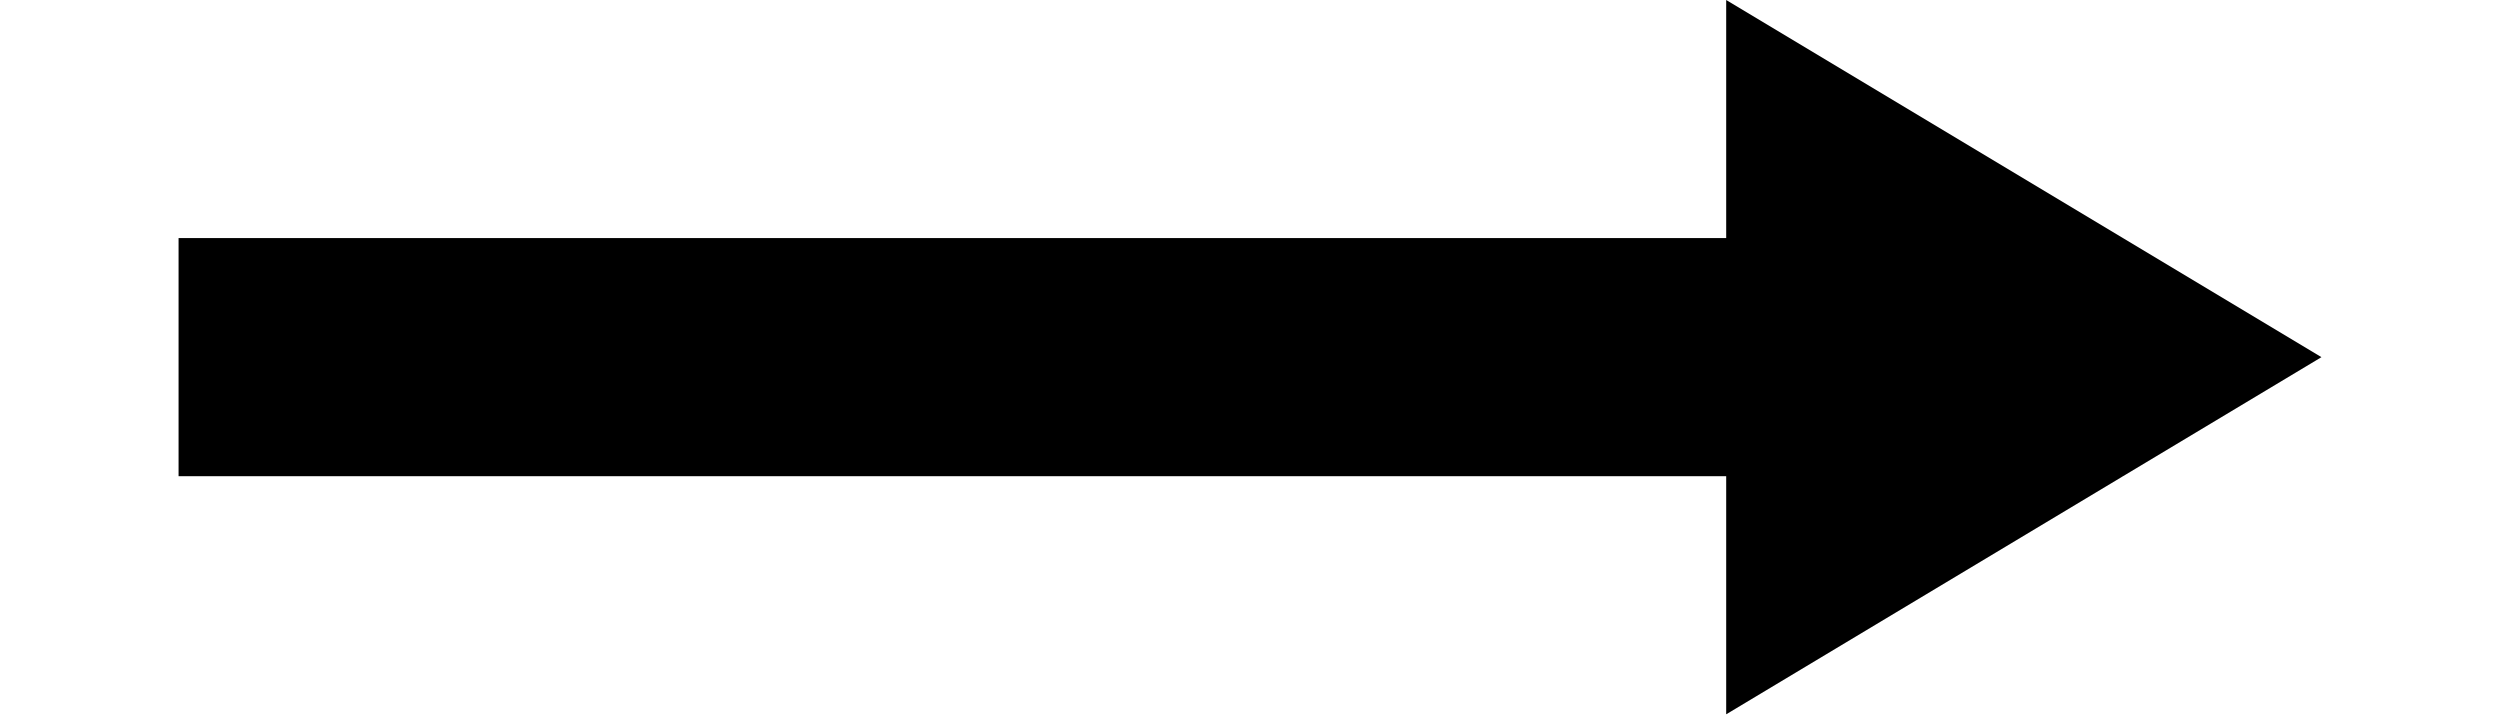
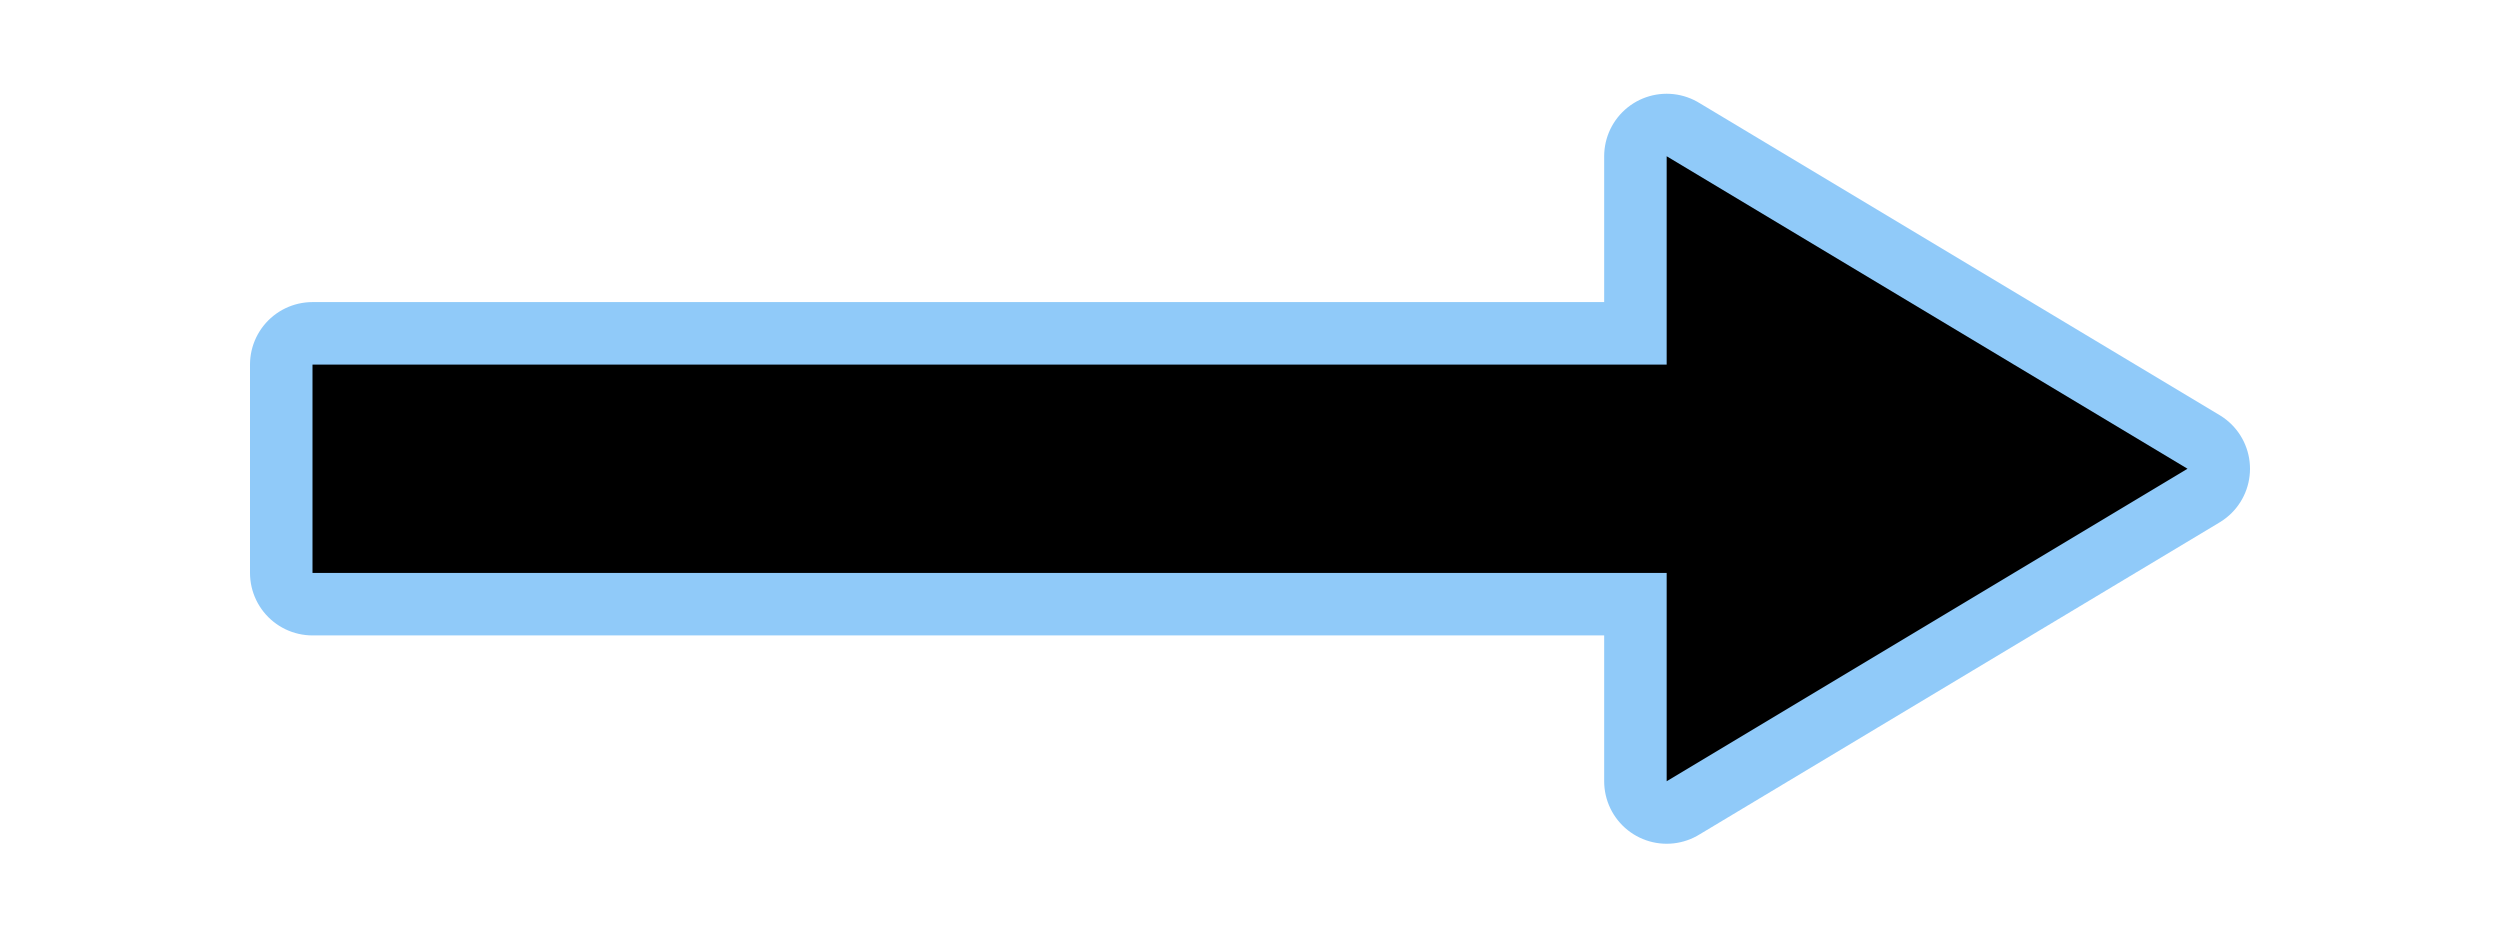
- <svg xmlns="http://www.w3.org/2000/svg" version="1.1" viewBox="0 0 9 3" width="7" height="2">
+ <svg xmlns="http://www.w3.org/2000/svg" version="1.1" viewBox="-1.5 -0.75 12 4.5" width="8" height="3">
+   <path transform="matrix(-1 0 0 1 9 0)" d="m2.5 1h6.5v1h-6.5v-1zm-2.5 0.5 2.5-1.5v3l-2.5-1.5z" fill="none" stroke="#90CAF9" stroke-width="0.6" stroke-linejoin="round" />
  <path transform="matrix(-1 0 0 1 9 0)" d="m2.5 1h6.5v1h-6.5v-1zm-2.5 0.5 2.5-1.5v3l-2.5-1.5z" fill="#000" fill-rule="evenodd" />
</svg>
